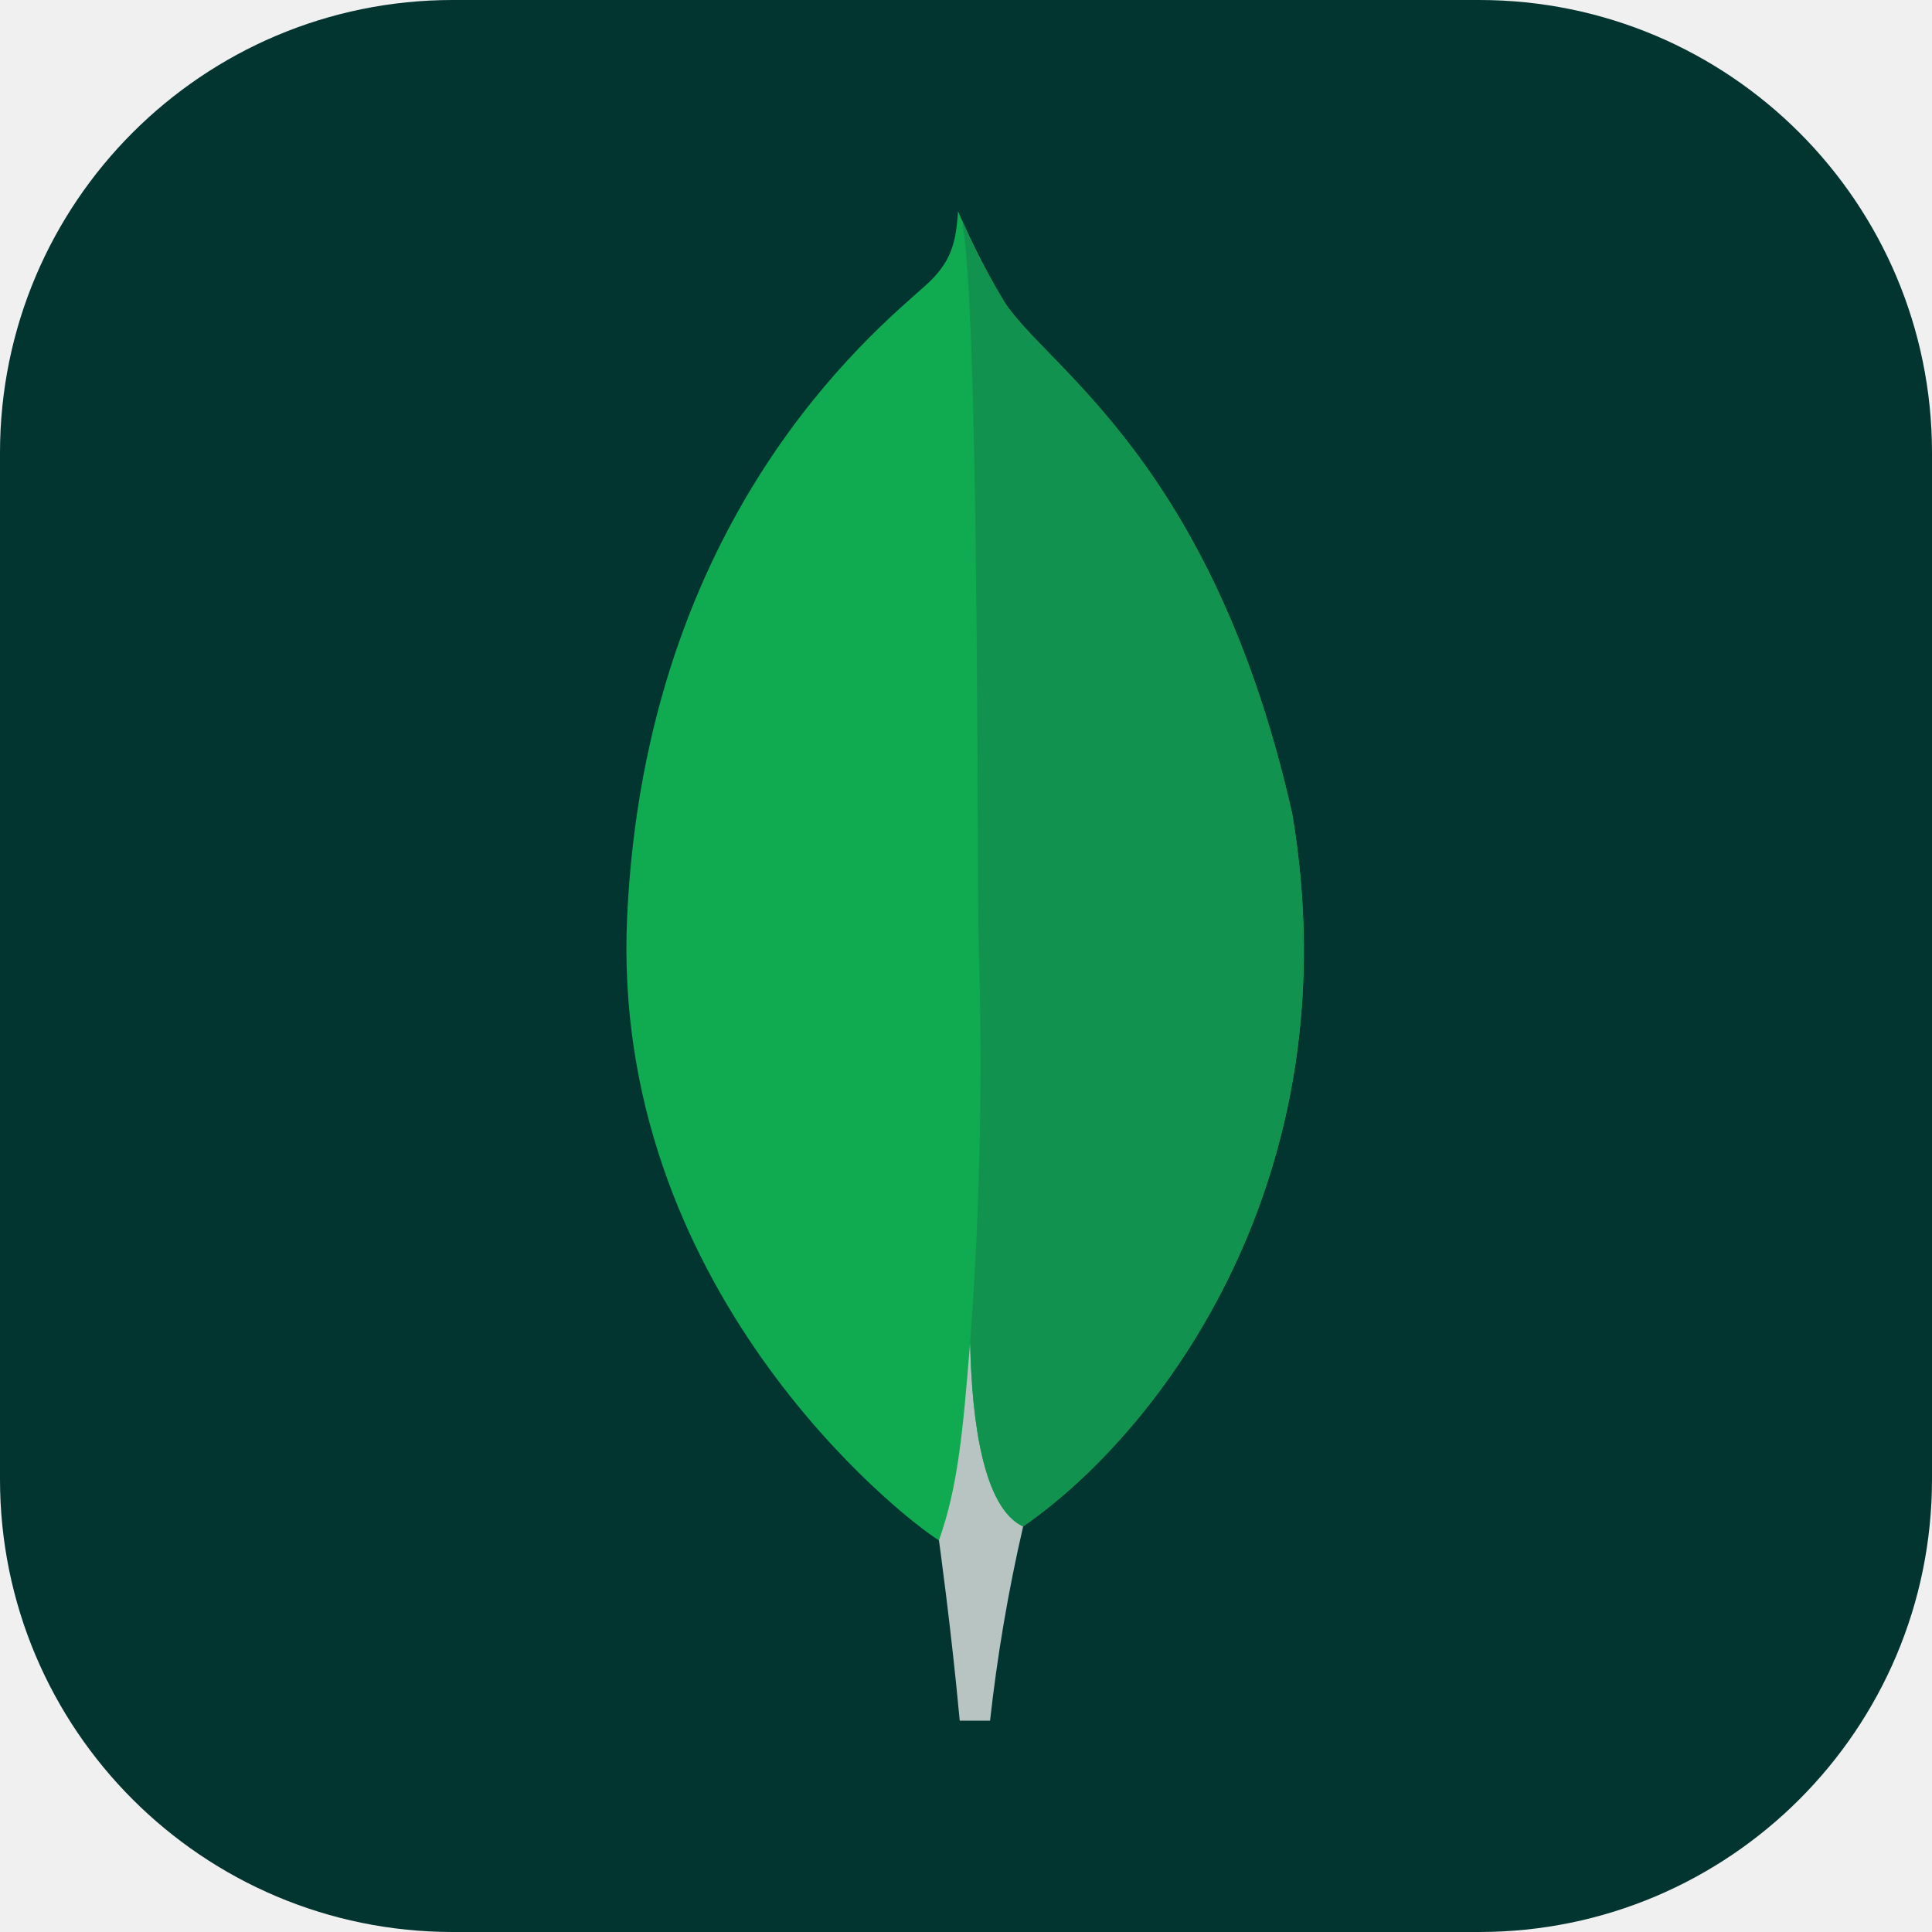
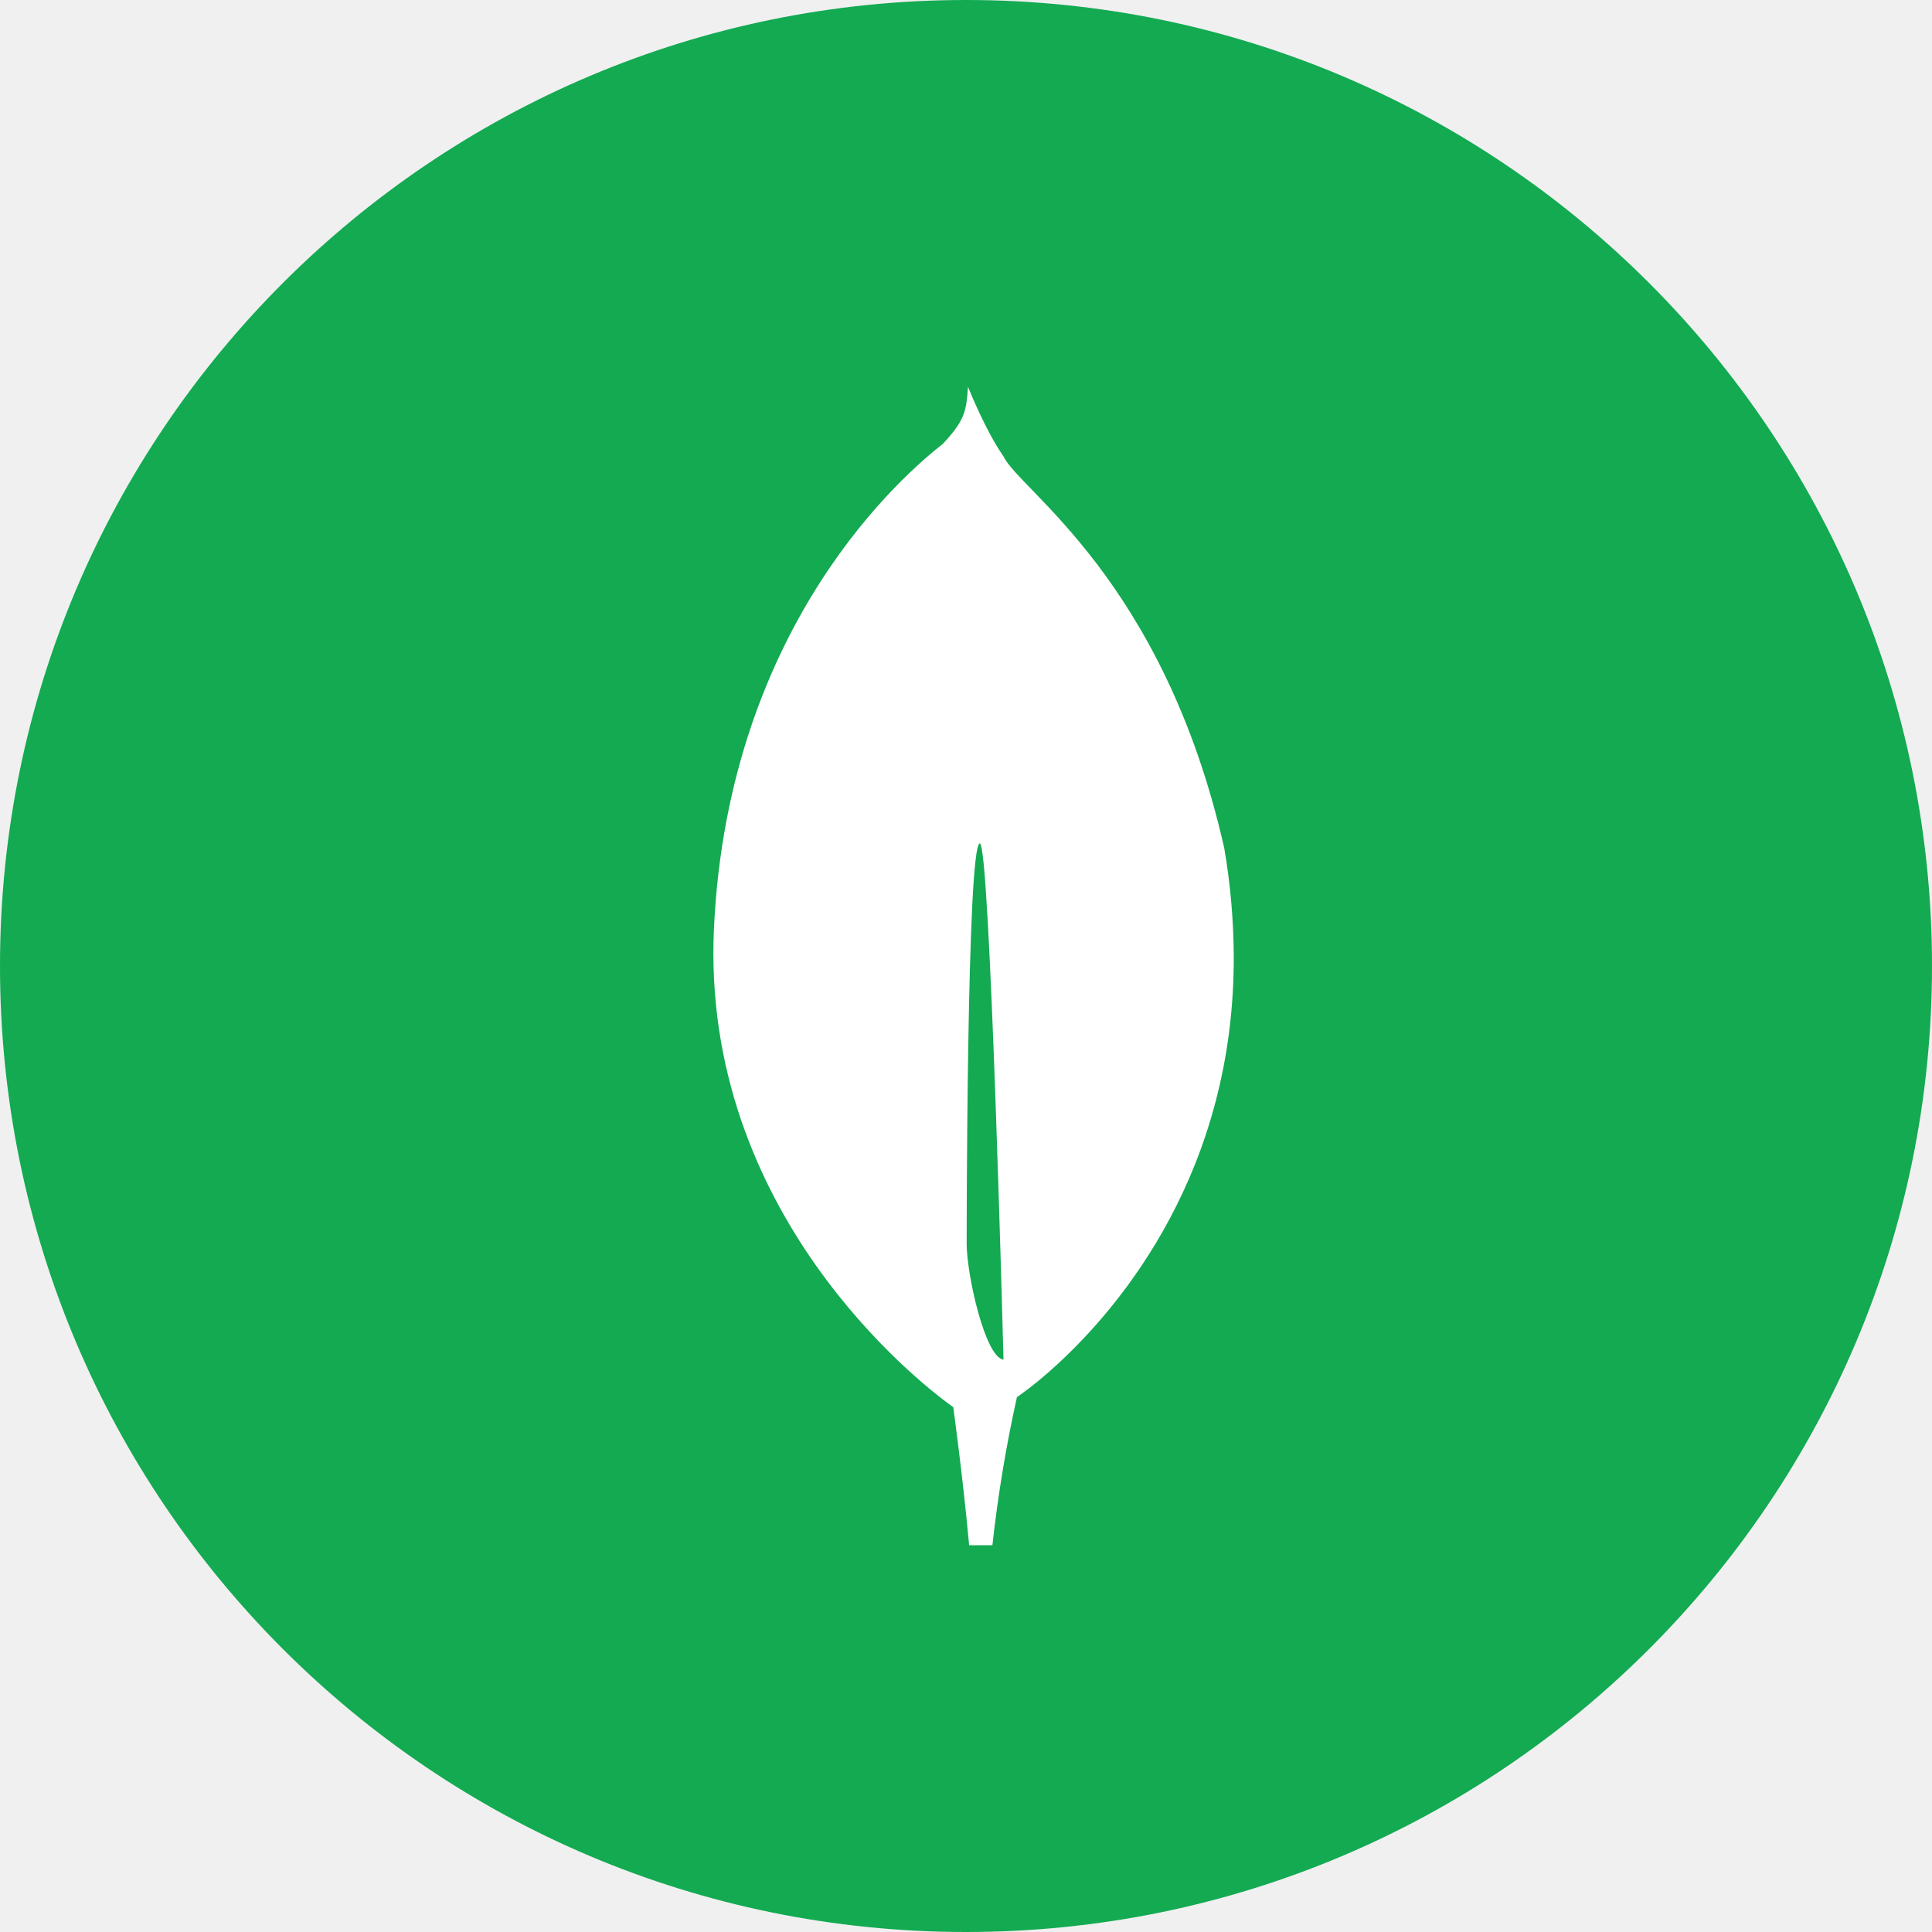
- <svg xmlns="http://www.w3.org/2000/svg" width="256" height="256" fill="none" viewBox="0 0 256 256">
-   <rect width="256" height="256" fill="#023430" rx="60" />
-   <path fill="#10AA50" d="M171.173 107.591C160.636 61.11 138.676 48.736 133.074 39.989C130.764 36.135 128.717 32.13 126.949 28C126.653 32.129 126.109 34.731 122.599 37.862C115.552 44.145 85.622 68.535 83.103 121.348C80.756 170.59 119.303 200.953 124.395 204.092C128.311 206.019 133.08 204.133 135.407 202.364C153.988 189.612 179.376 155.614 171.193 107.591" />
-   <path fill="#B8C4C2" d="M128.545 177.871C127.575 190.059 126.88 197.141 124.416 204.106C124.416 204.106 126.033 215.709 127.169 228H131.188C132.147 219.345 133.61 210.753 135.572 202.268C130.369 199.708 128.745 188.566 128.545 177.871Z" />
-   <path fill="#12924F" d="M135.565 202.275C130.307 199.846 128.786 188.469 128.552 177.871C129.852 160.388 130.231 142.849 129.688 125.326C129.412 116.132 129.818 40.168 127.423 29.046C129.062 32.813 130.949 36.466 133.074 39.982C138.676 48.736 160.643 61.11 171.173 107.591C179.376 155.532 154.126 189.44 135.565 202.275Z" />
+ <svg xmlns="http://www.w3.org/2000/svg" width="800px" height="800px" viewBox="0 0 1024 1024">
+   <circle cx="512" cy="512" r="512" style="fill:#13aa52" />
+   <path d="M648.86 449.44c-32.34-142.73-108.77-189.66-117-207.59-9-12.65-18.12-35.15-18.12-35.15-.15-.38-.39-1.05-.67-1.7-.93 12.65-1.41 17.53-13.37 30.29-18.52 14.48-113.54 94.21-121.27 256.37-7.21 151.24 109.25 241.36 125 252.85l1.79 1.27v-.11c.1.76 5 36 8.44 73.34H526a726.68 726.68 0 0 1 13-78.53l1-.65a204.48 204.48 0 0 0 20.11-16.45l.72-.65c33.48-30.93 93.67-102.47 93.08-216.53a347.07 347.07 0 0 0-5.05-56.76zM512.35 659.12s0-212.12 7-212.08c5.46 0 12.53 273.61 12.53 273.61-9.72-1.17-19.53-45.03-19.53-61.53z" style="fill:#fff" />
</svg>
